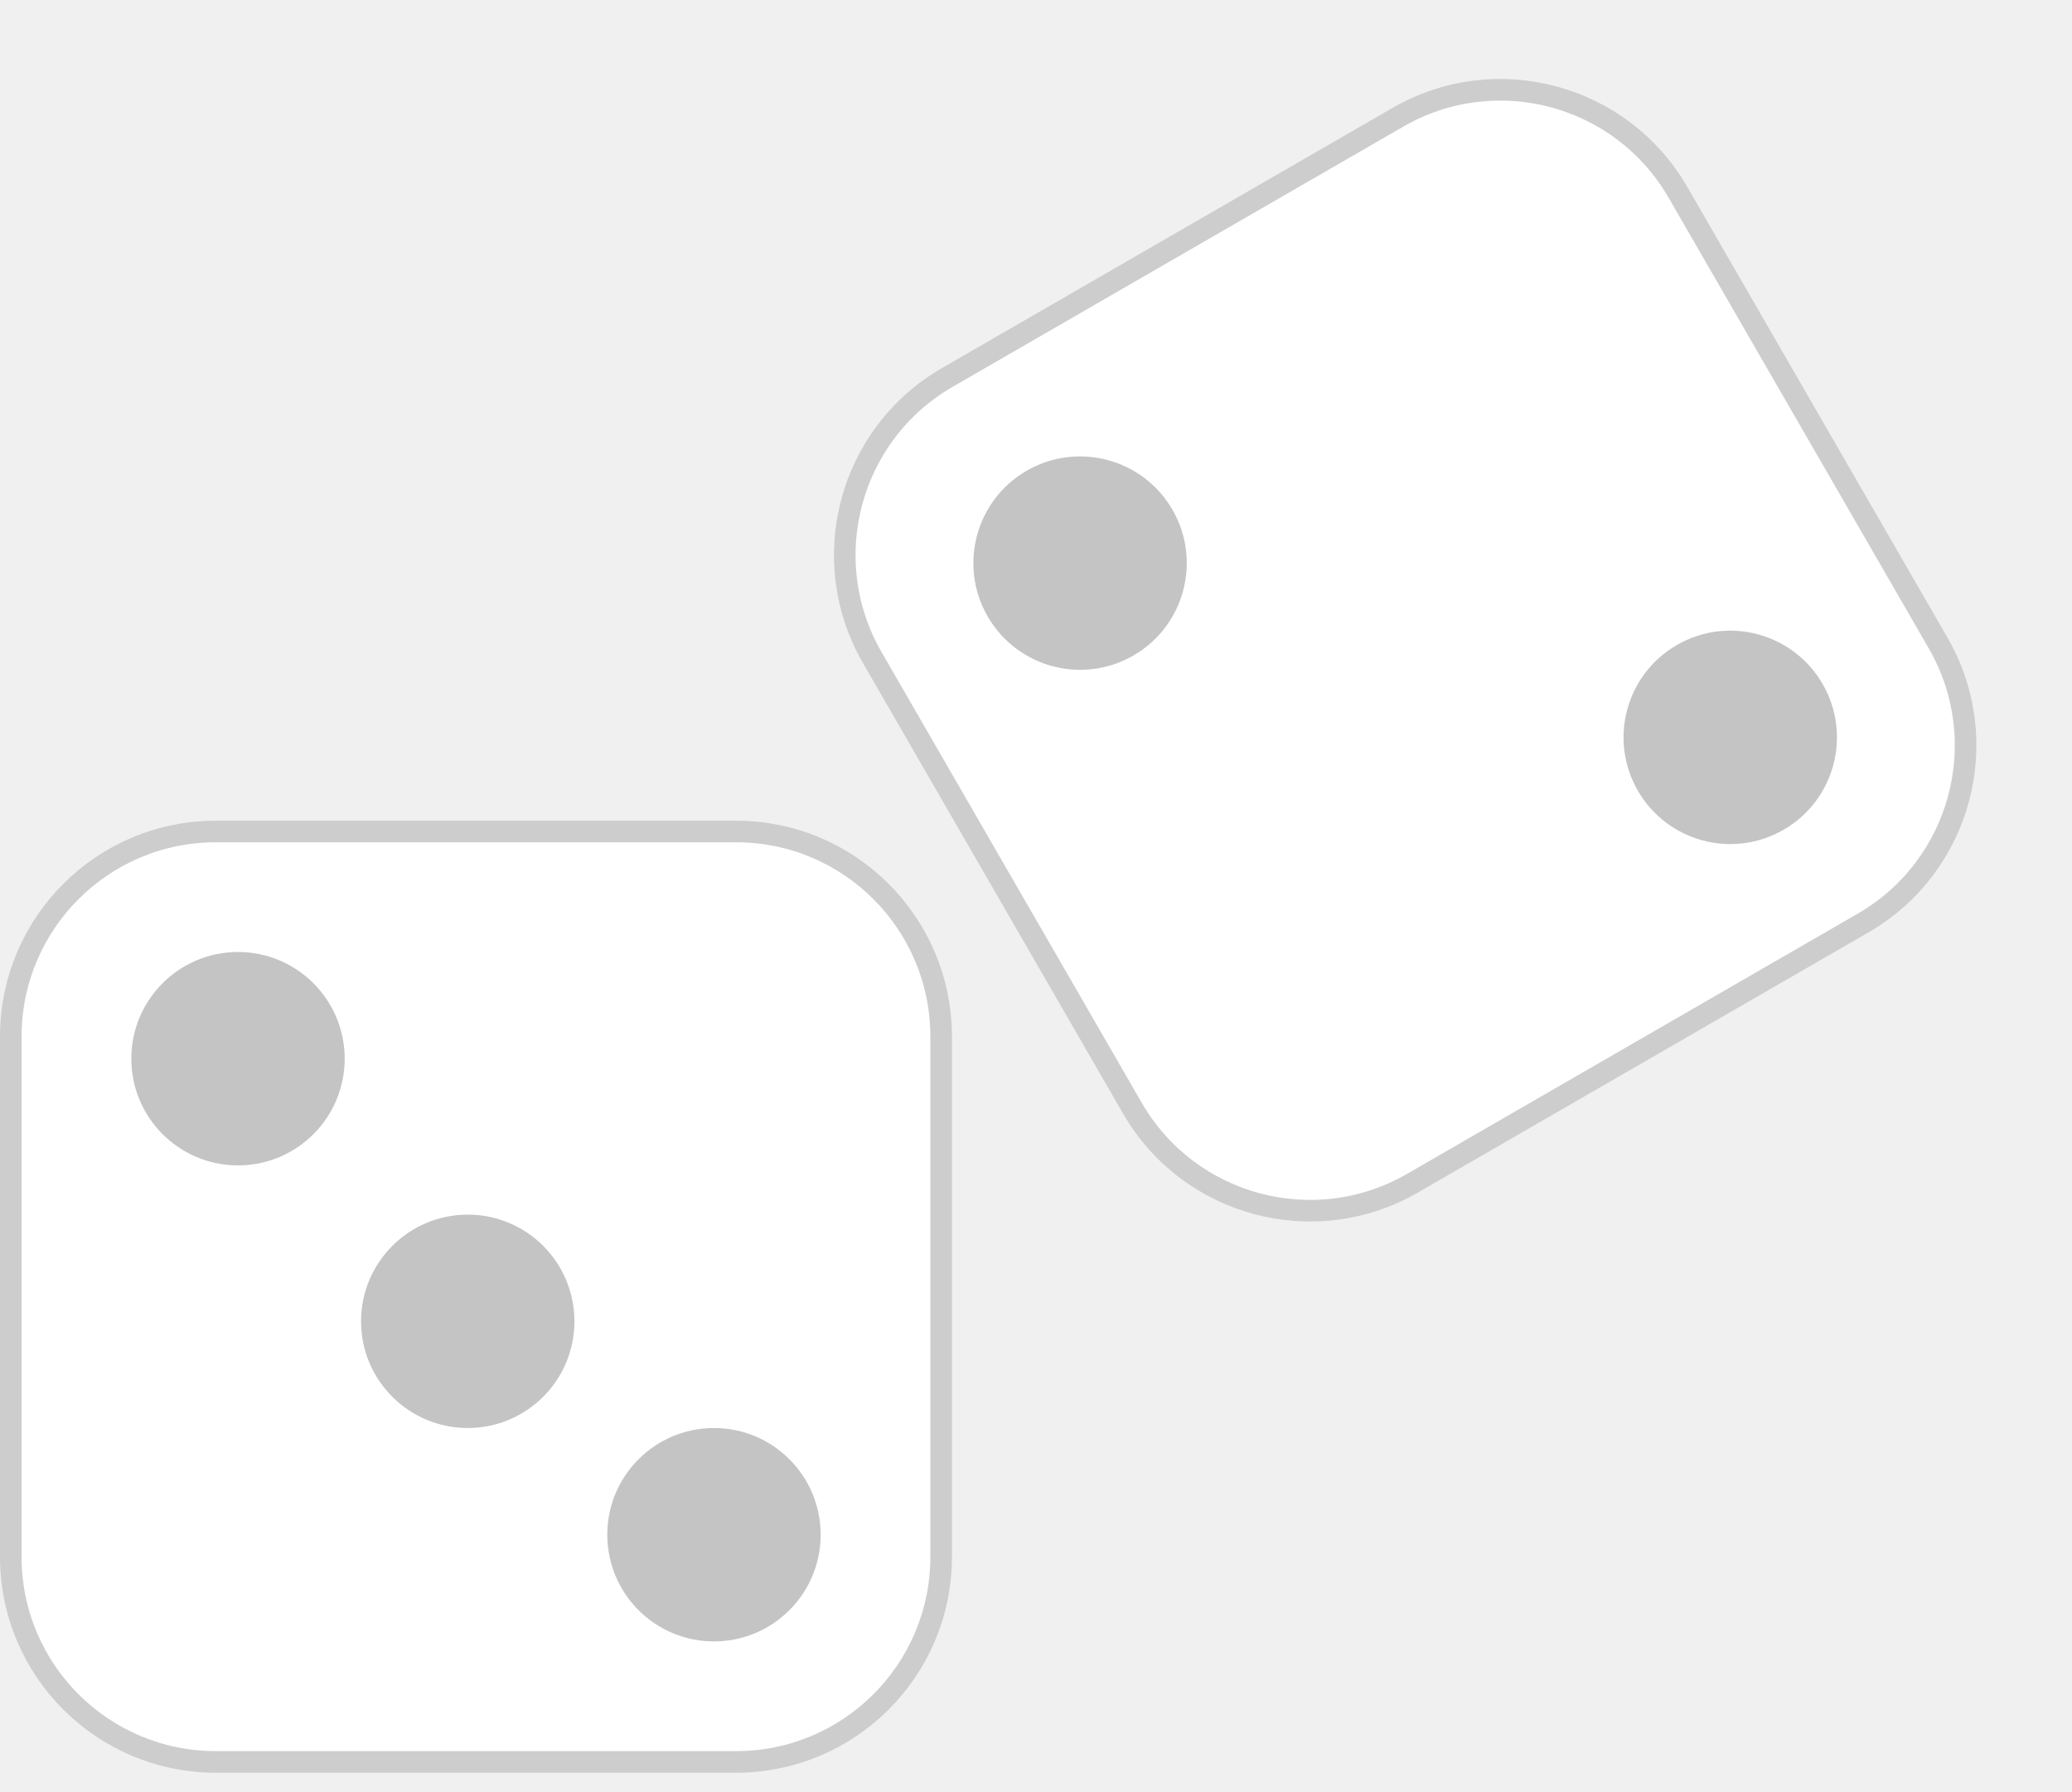
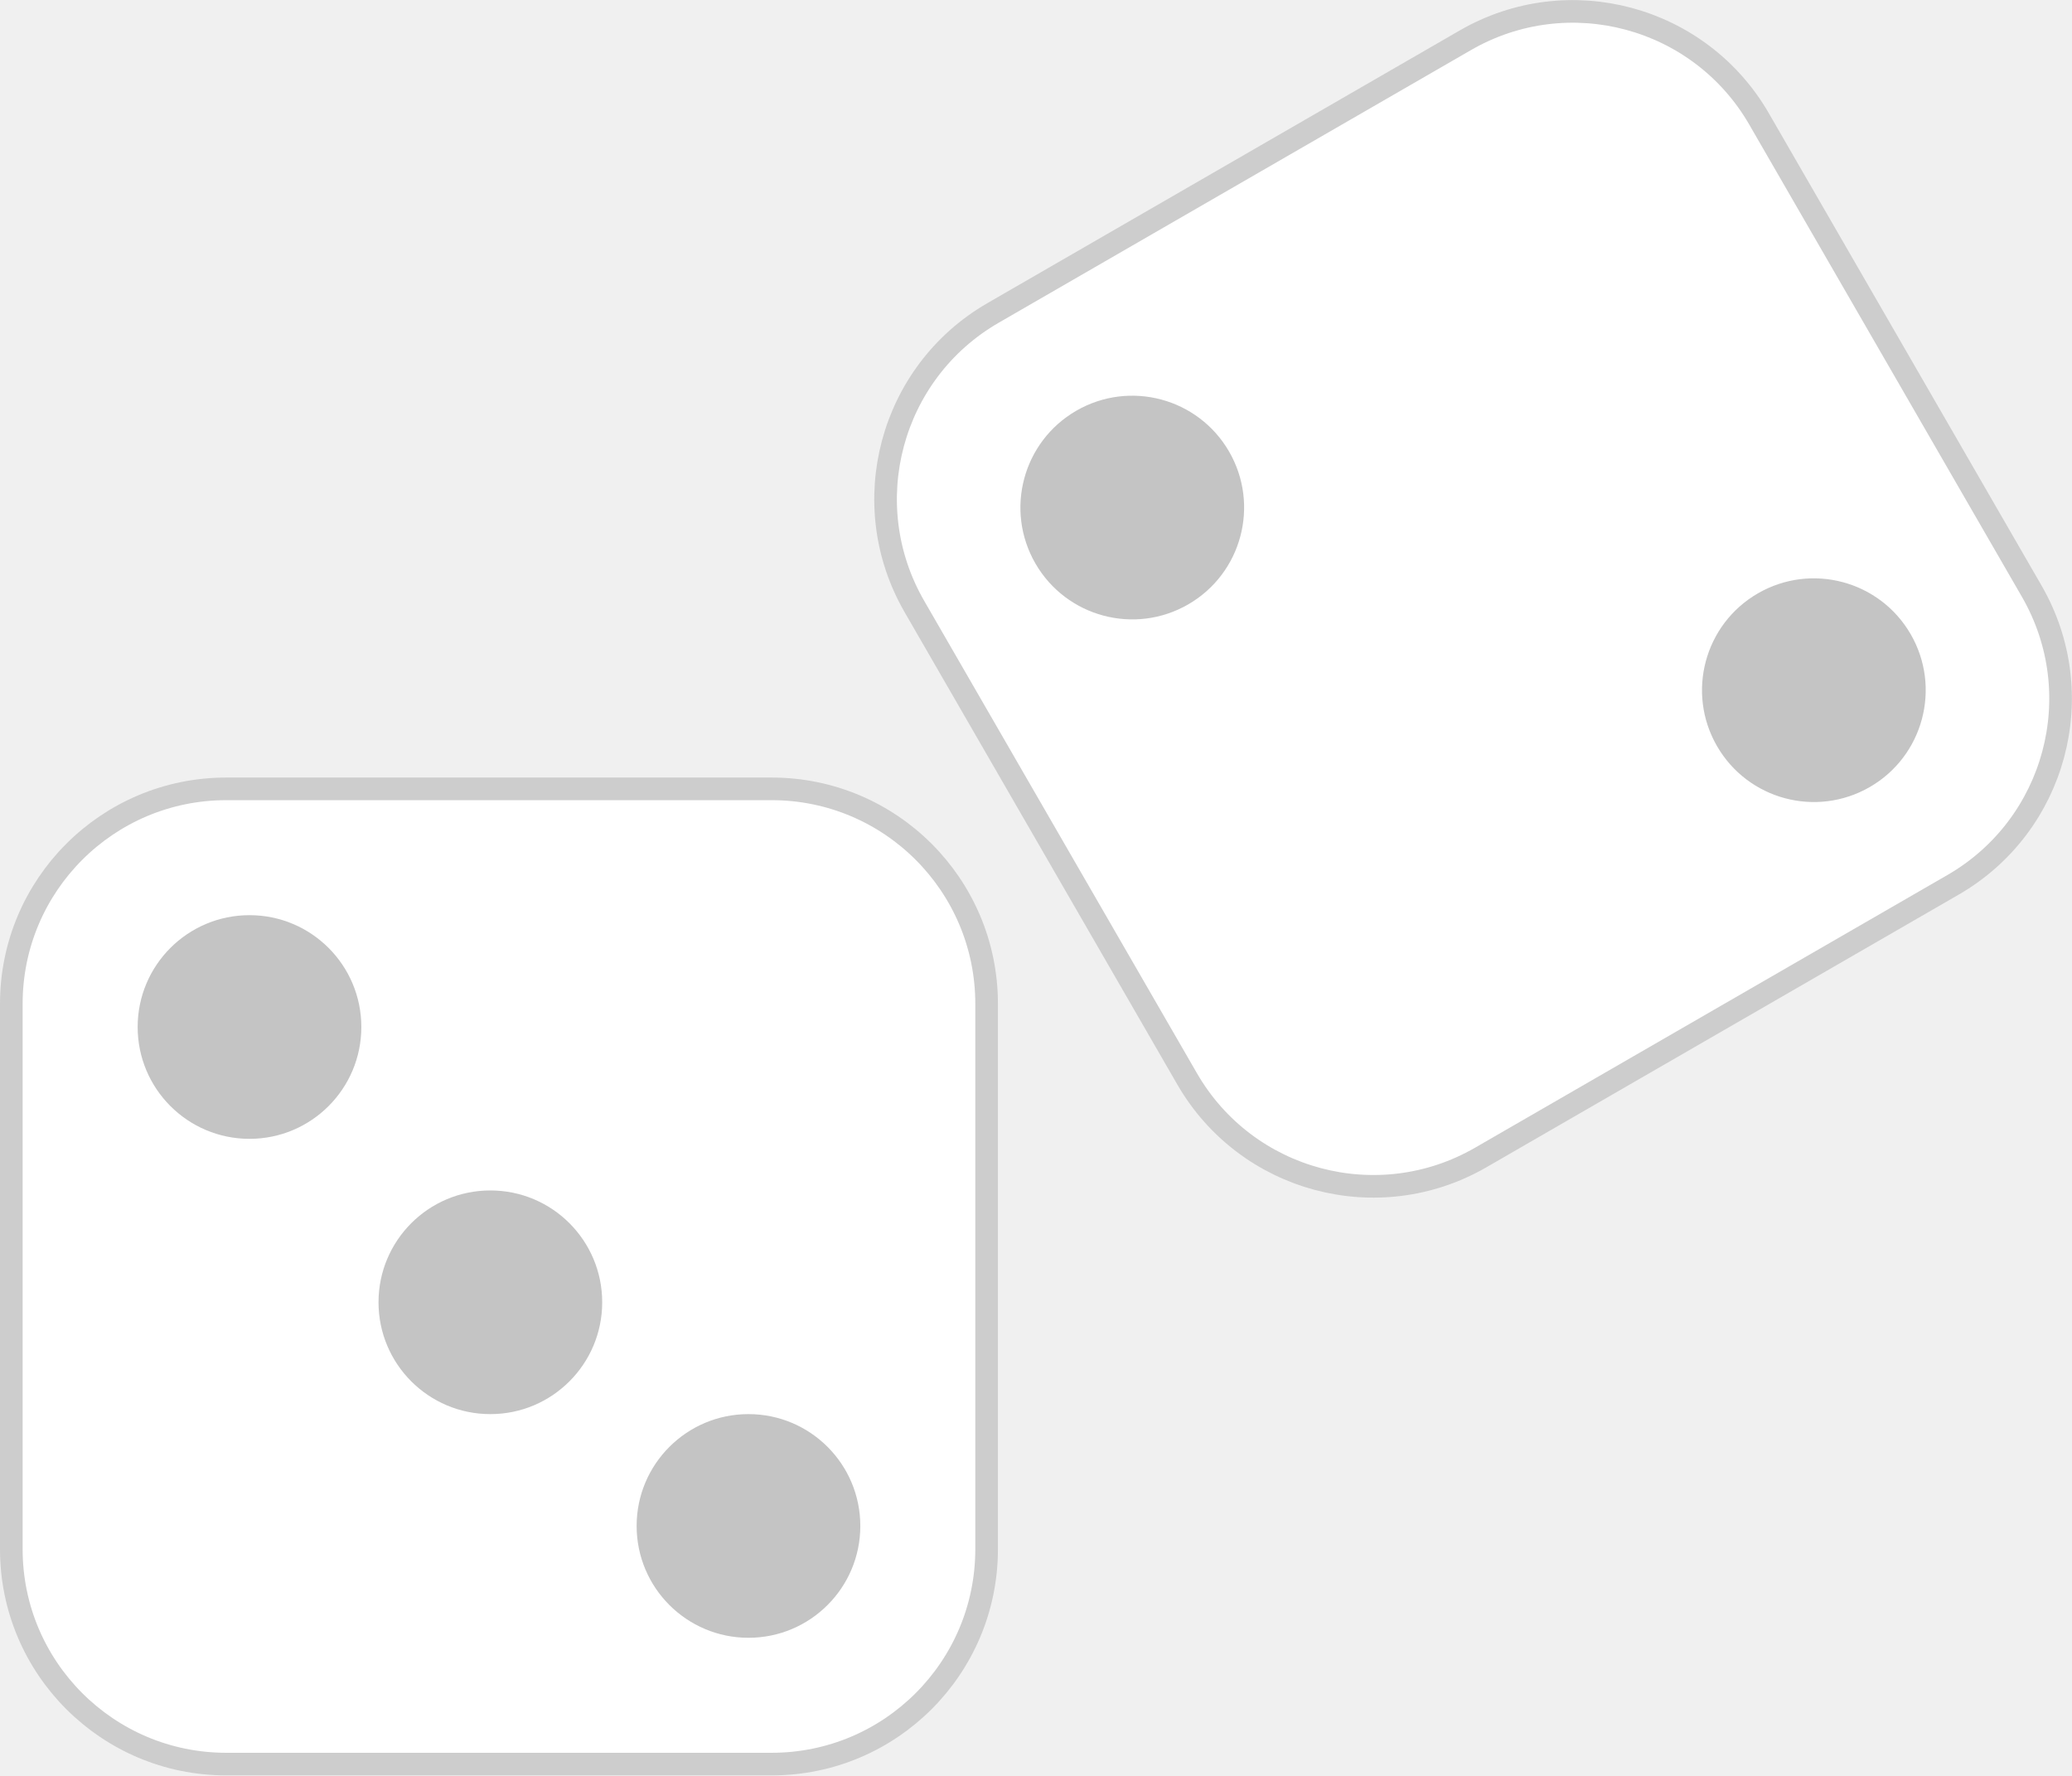
- <svg xmlns="http://www.w3.org/2000/svg" width="96" height="83" viewBox="0 0 96 83" fill="none">
-   <rect x="0.5" y="38.522" width="43.105" height="43.105" rx="9.5" fill="white" stroke="#CDCDCD" />
-   <rect x="35.663" y="22.236" width="43.105" height="43.105" rx="9.5" transform="rotate(-30 35.6635 22.2357)" fill="white" stroke="#CDCDCD" />
-   <circle cx="50.042" cy="26.088" r="4.943" transform="rotate(-30 50.0421 26.0885)" fill="#C4C4C4" />
-   <circle cx="80.166" cy="34.161" r="4.943" transform="rotate(-30 80.1661 34.1608)" fill="#C4C4C4" />
-   <circle cx="11.027" cy="49.048" r="4.943" fill="#C4C4C4" />
-   <circle cx="21.672" cy="61.215" r="4.943" fill="#C4C4C4" />
-   <circle cx="33.08" cy="71.101" r="4.943" fill="#C4C4C4" />
+ <svg xmlns="http://www.w3.org/2000/svg" version="1.1" viewBox="0 0 91.575 78.472">
+   <rect x=".5" y="34.867" width="43.105" height="43.105" rx="9.5" fill="#fff" stroke="#cdcdcd" />
+   <rect transform="rotate(-30)" x="21.595" y="33.923" width="43.105" height="43.105" rx="9.5" fill="#fff" stroke="#cdcdcd" />
+   <circle transform="rotate(-30)" cx="32.121" cy="44.449" r="4.943" fill="#c4c4c4" />
+   <circle transform="rotate(-30)" cx="54.173" cy="66.502" r="4.943" fill="#c4c4c4" />
+   <circle cx="11.027" cy="45.393" r="4.943" fill="#c4c4c4" />
+   <circle cx="21.672" cy="57.56" r="4.943" fill="#c4c4c4" />
+   <circle cx="33.08" cy="67.446" r="4.943" fill="#c4c4c4" />
</svg>
